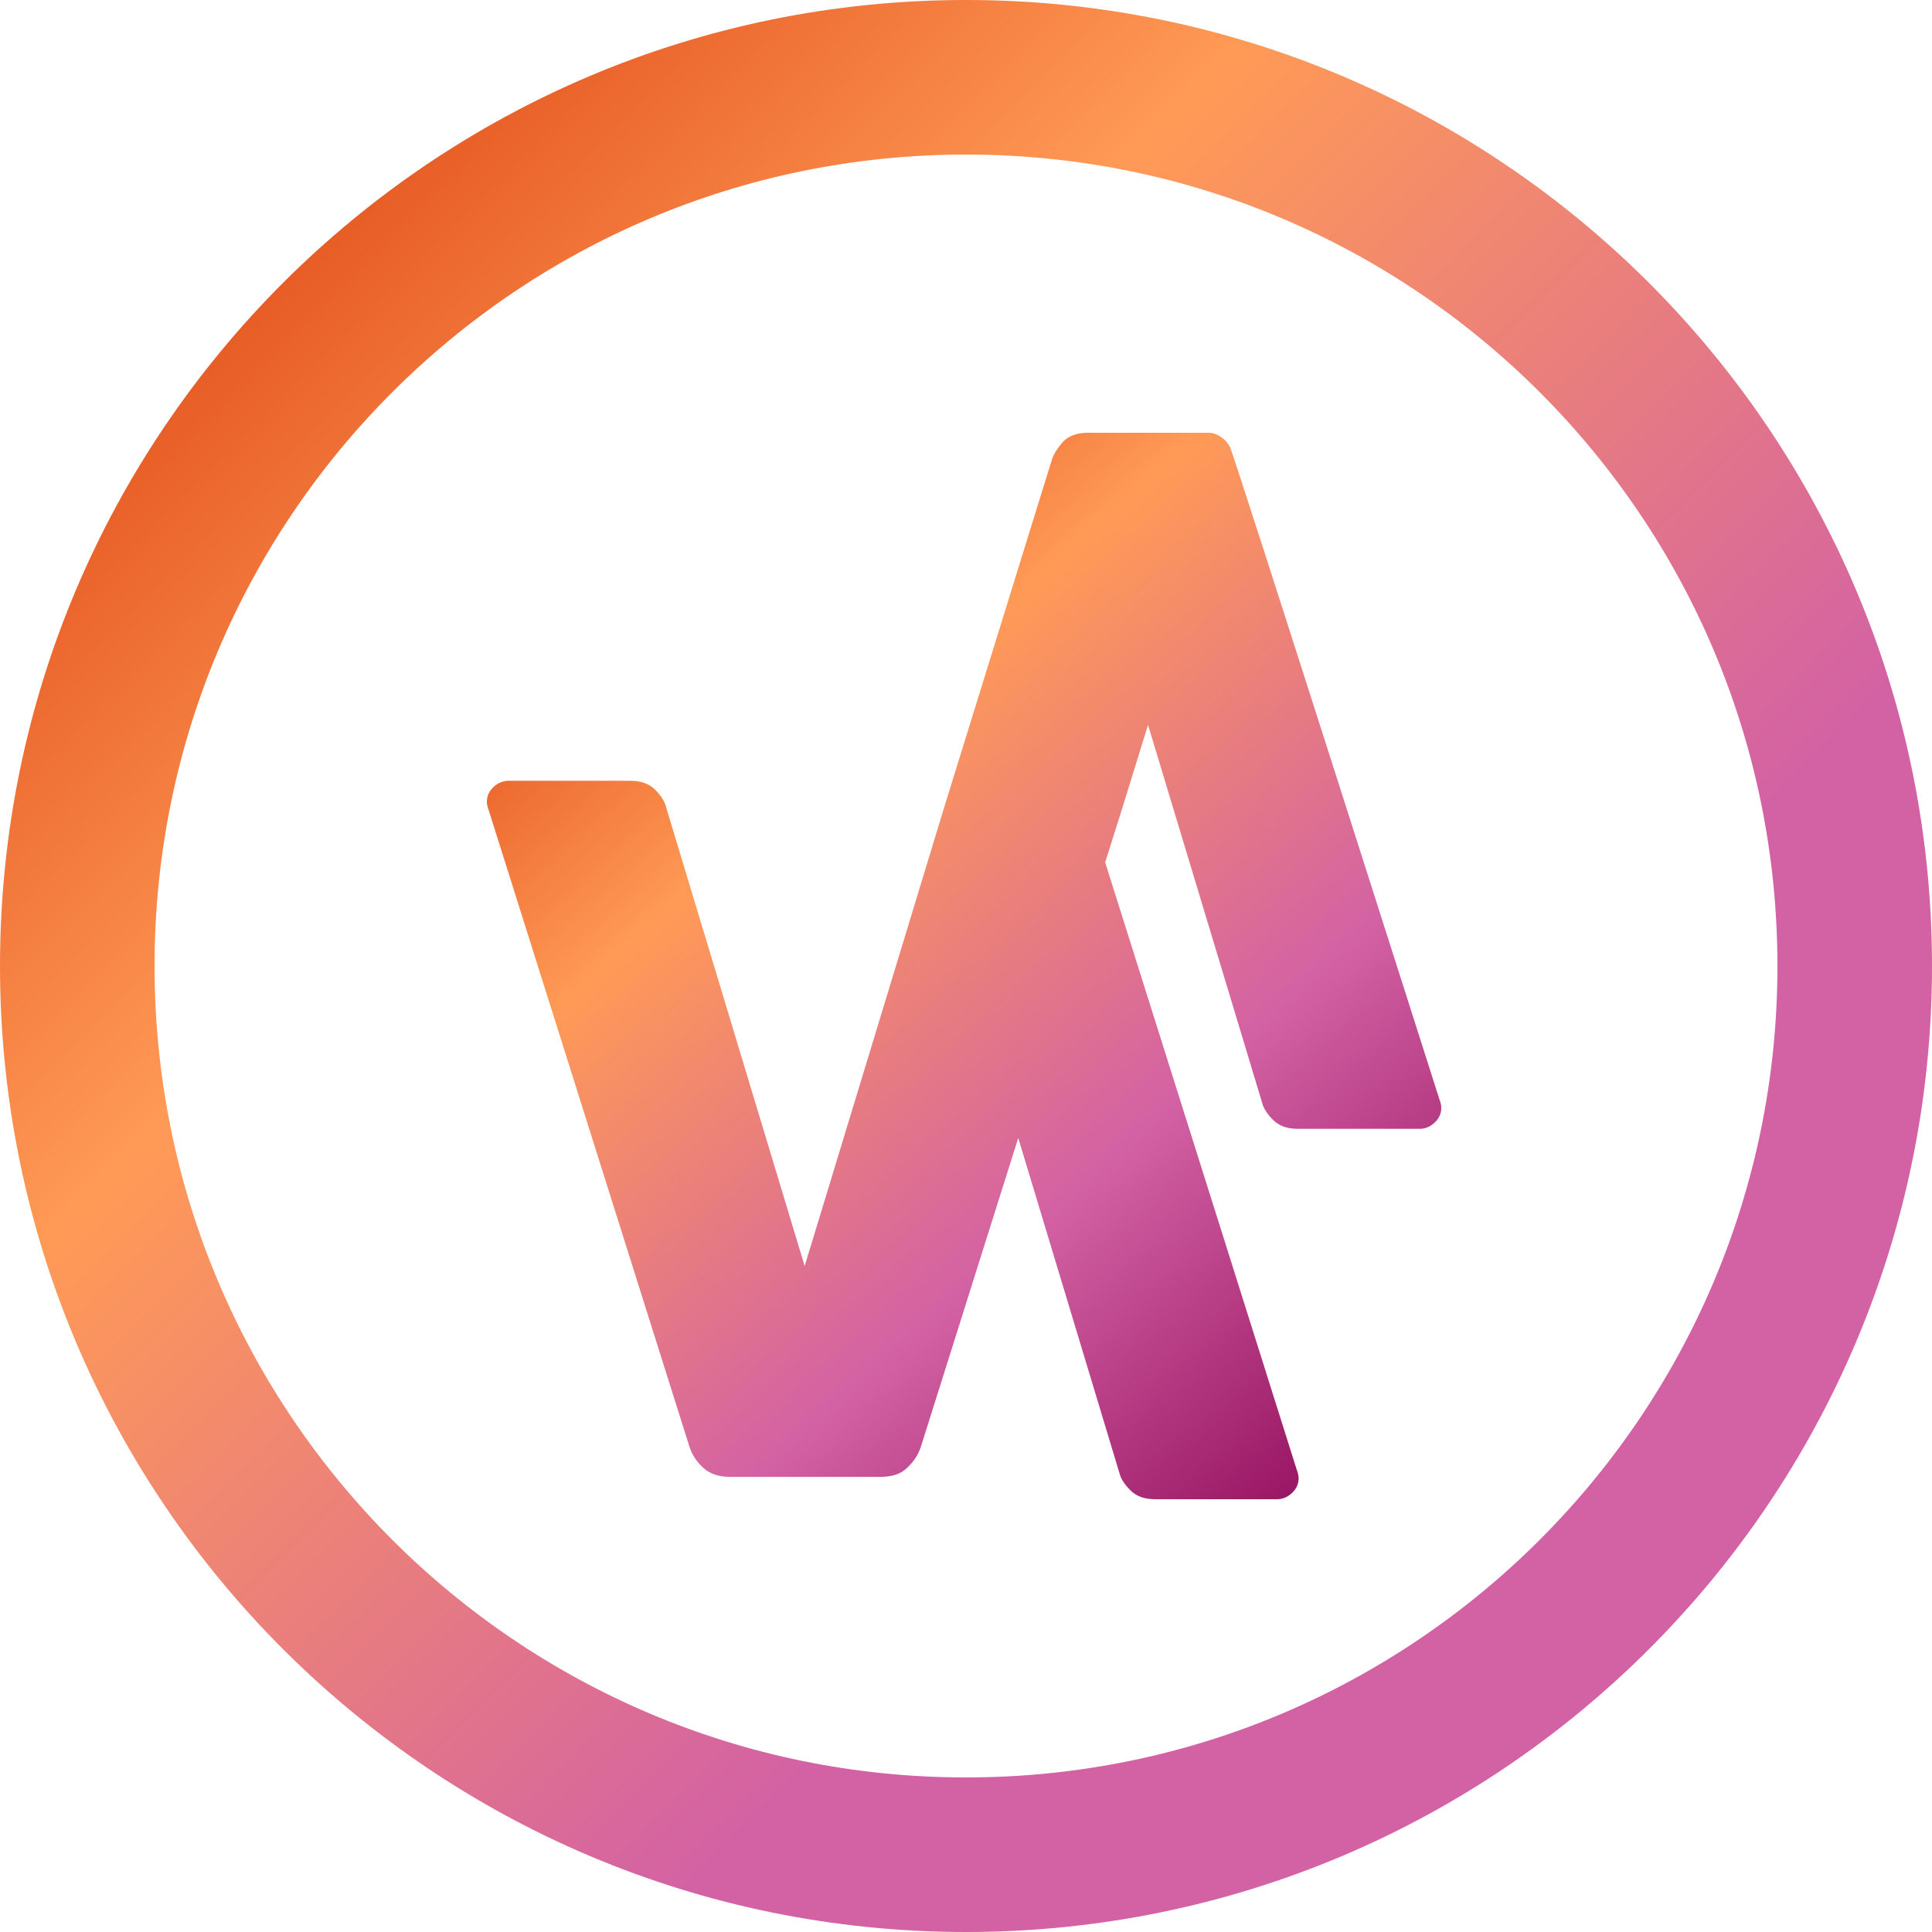
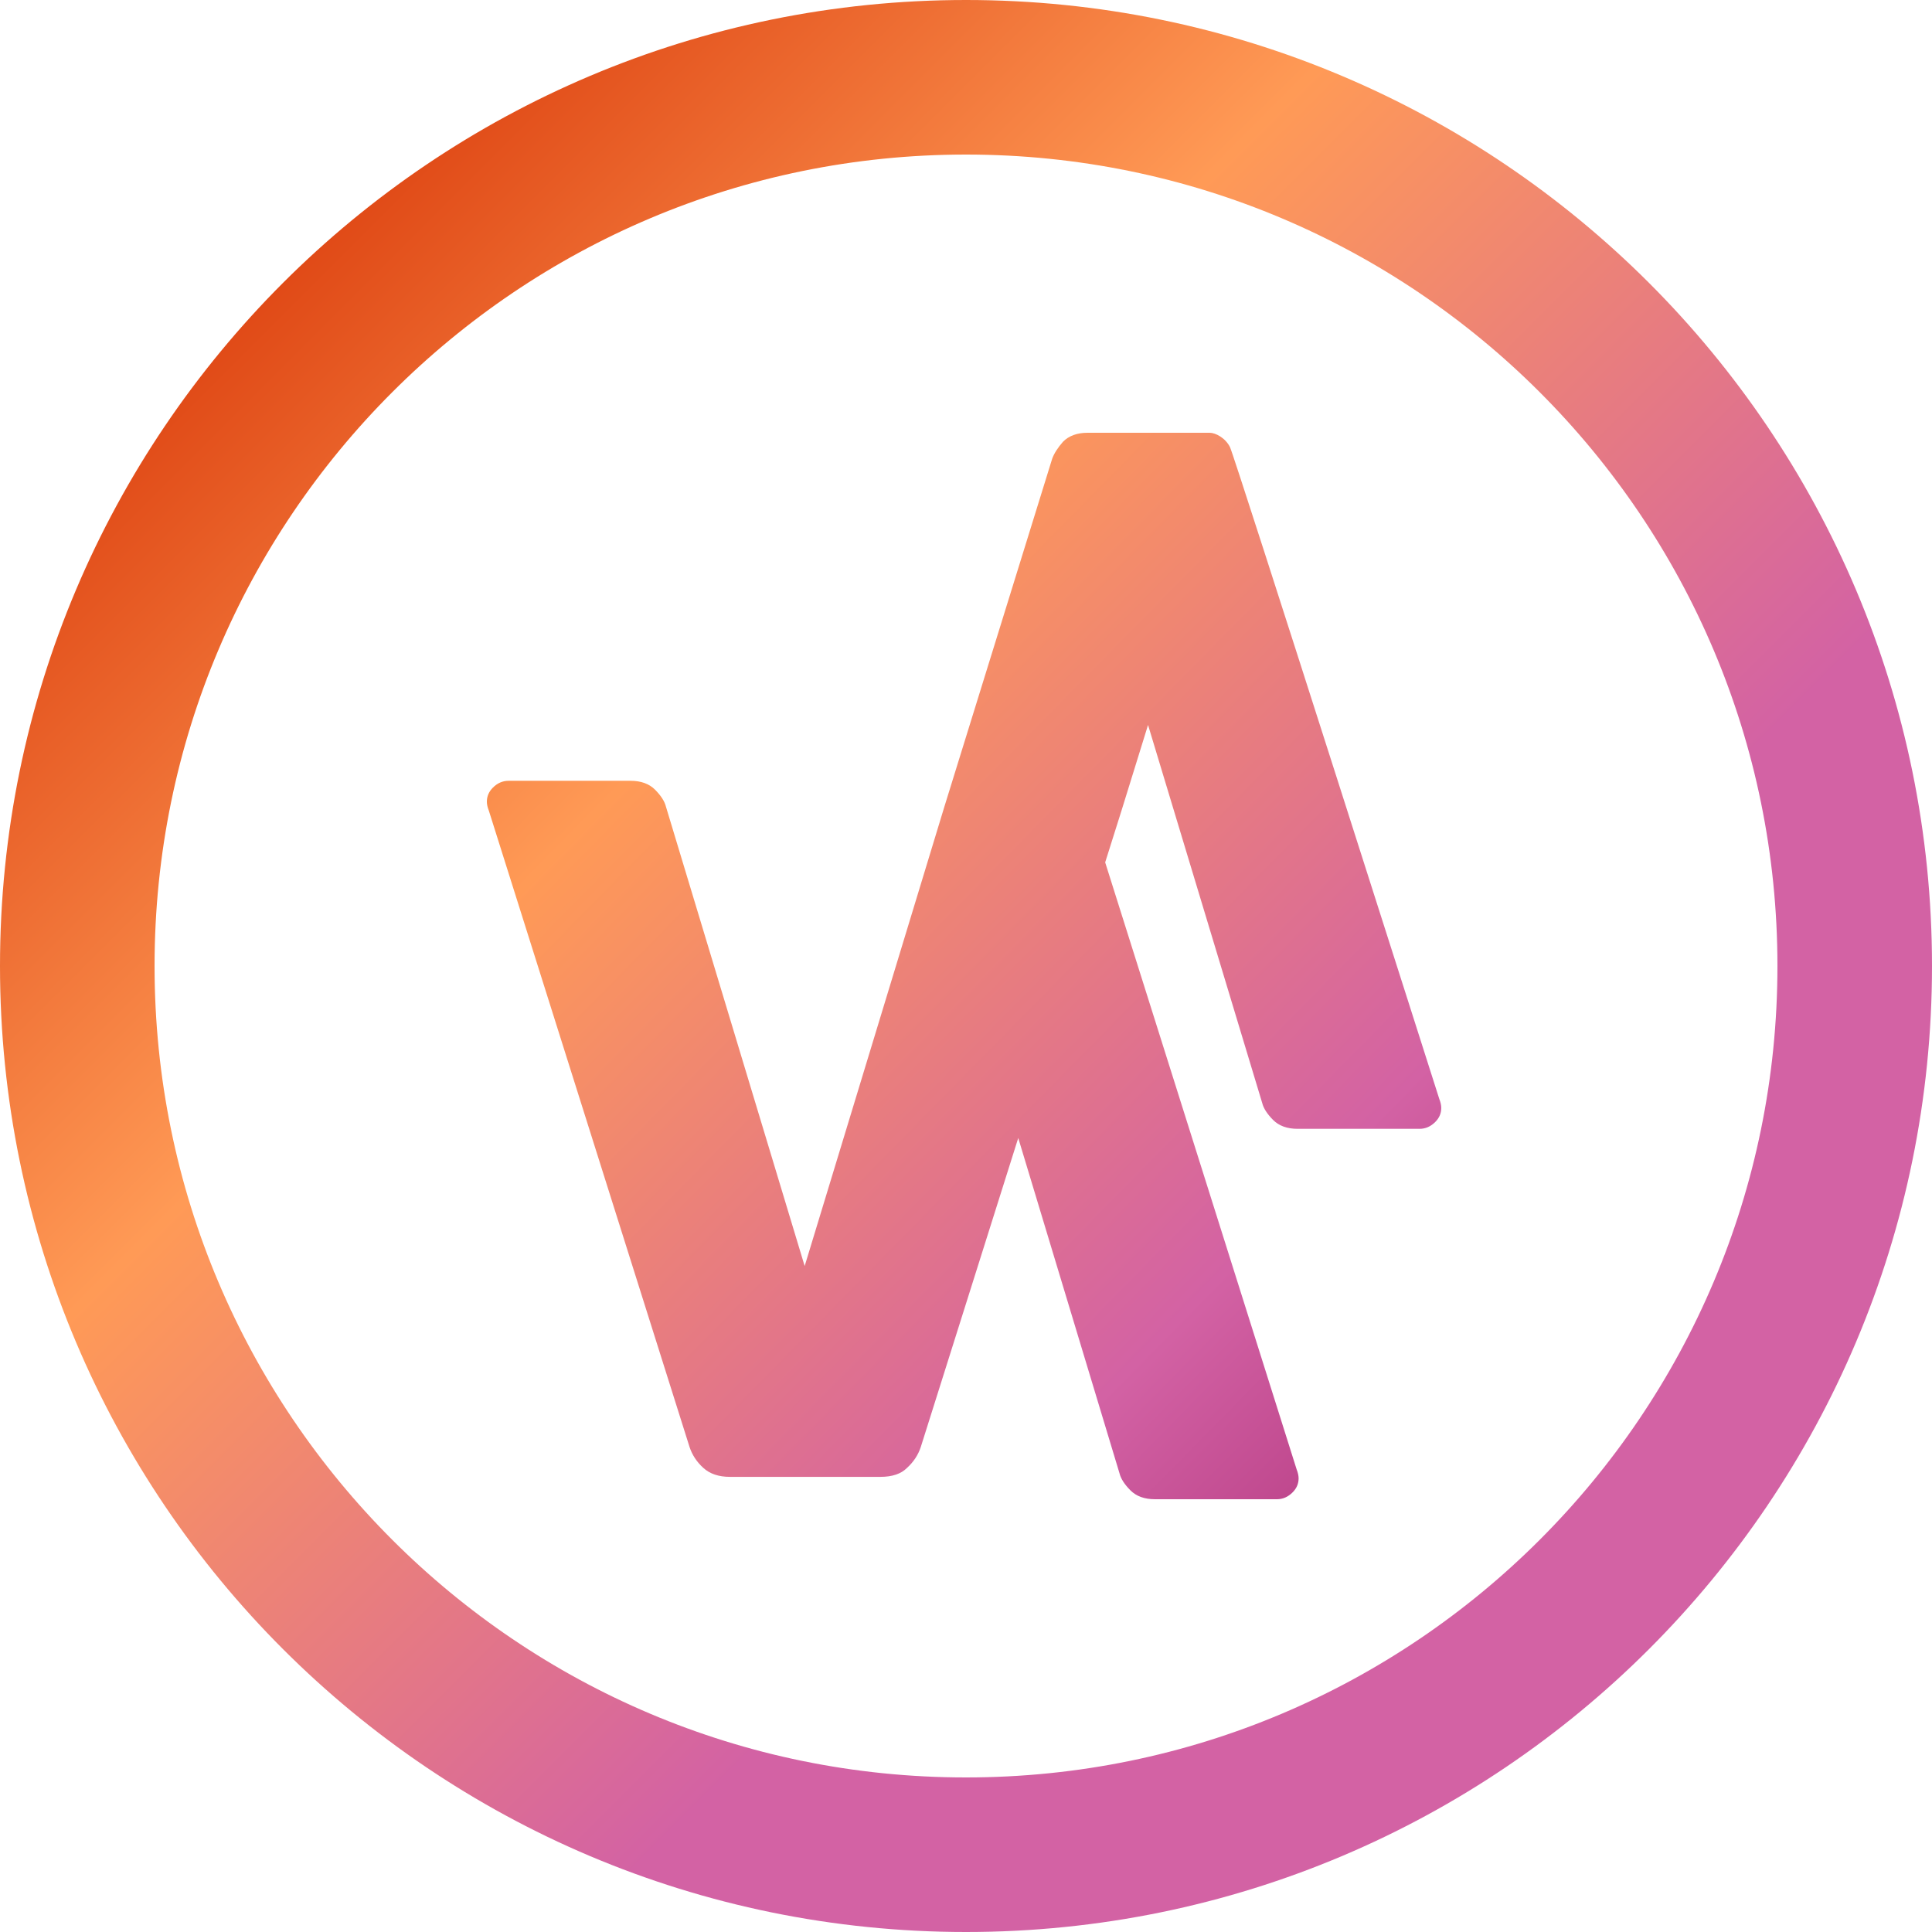
<svg xmlns="http://www.w3.org/2000/svg" width="500" height="500" viewBox="0 0 500 500" fill="none">
  <path d="M372.491 284.42C372.491 284.42 319.526 118.112 318.321 115.716C317.117 113.321 314.582 112 313.054 112H281.479C278.763 112 276.641 112.772 275.113 114.316C273.755 115.86 272.821 117.318 272.312 118.691L244.407 208.761L208.248 327.653L172.344 208.761C172.005 207.388 171.071 205.93 169.543 204.386C168.015 202.842 165.893 202.07 163.177 202.07H131.602C130.074 202.07 128.716 202.67 127.528 203.871C126.509 204.901 126 206.102 126 207.474C126 208.16 126.17 208.932 126.509 209.79L178.456 374.49C179.135 376.548 180.323 378.35 182.021 379.894C183.718 381.438 186.01 382.21 188.896 382.21H227.856C230.911 382.21 233.203 381.438 234.731 379.894C236.429 378.35 237.617 376.548 238.296 374.49L263.521 294.511L289.733 381.309C290.073 382.682 291.006 384.14 292.534 385.684C294.062 387.228 296.184 388 298.9 388H330.475C332.003 388 333.361 387.4 334.549 386.199C335.568 385.169 336.077 383.968 336.077 382.596C336.077 381.91 335.908 381.138 335.568 380.28L286.019 223.181L290.242 209.79L297.112 187.617L326.656 285.449C326.995 286.821 327.929 288.28 329.457 289.824C330.985 291.368 333.107 292.14 335.823 292.14H367.398C368.926 292.14 370.284 291.539 371.472 290.338C372.491 289.309 373 288.108 373 286.736C373 286.049 372.83 285.277 372.491 284.42Z" fill="url(#paint0_linear_1_117)" />
  <rect x="20" y="20" width="460" height="460" rx="230" stroke="url(#paint1_linear_1_117)" stroke-width="40" />
  <defs>
-     <linearGradient id="paint0_linear_1_117" x1="126" y1="112" x2="372.99" y2="388.009" gradientUnits="userSpaceOnUse">
+     <linearGradient id="paint0_linear_1_117" x1="43.5" y1="39" x2="469.485" y2="458.016" gradientUnits="userSpaceOnUse">
      <stop stop-color="#D52D00" />
      <stop offset="0.333" stop-color="#FF9A56" />
      <stop offset="0.667" stop-color="#D362A4" />
      <stop offset="1" stop-color="#8A0253" />
    </linearGradient>
-     <linearGradient id="paint1_linear_1_117" x1="0" y1="0" x2="500" y2="500" gradientUnits="userSpaceOnUse">
+     <linearGradient id="paint1_linear_1_117" x1="36.5" y1="32" x2="471.5" y2="467" gradientUnits="userSpaceOnUse">
      <stop stop-color="#D52D00" />
      <stop offset="0.333" stop-color="#FF9A56" />
      <stop offset="0.667" stop-color="#D362A4" />
      <stop offset="1" stop-color="#D362A4" />
    </linearGradient>
  </defs>
</svg>
